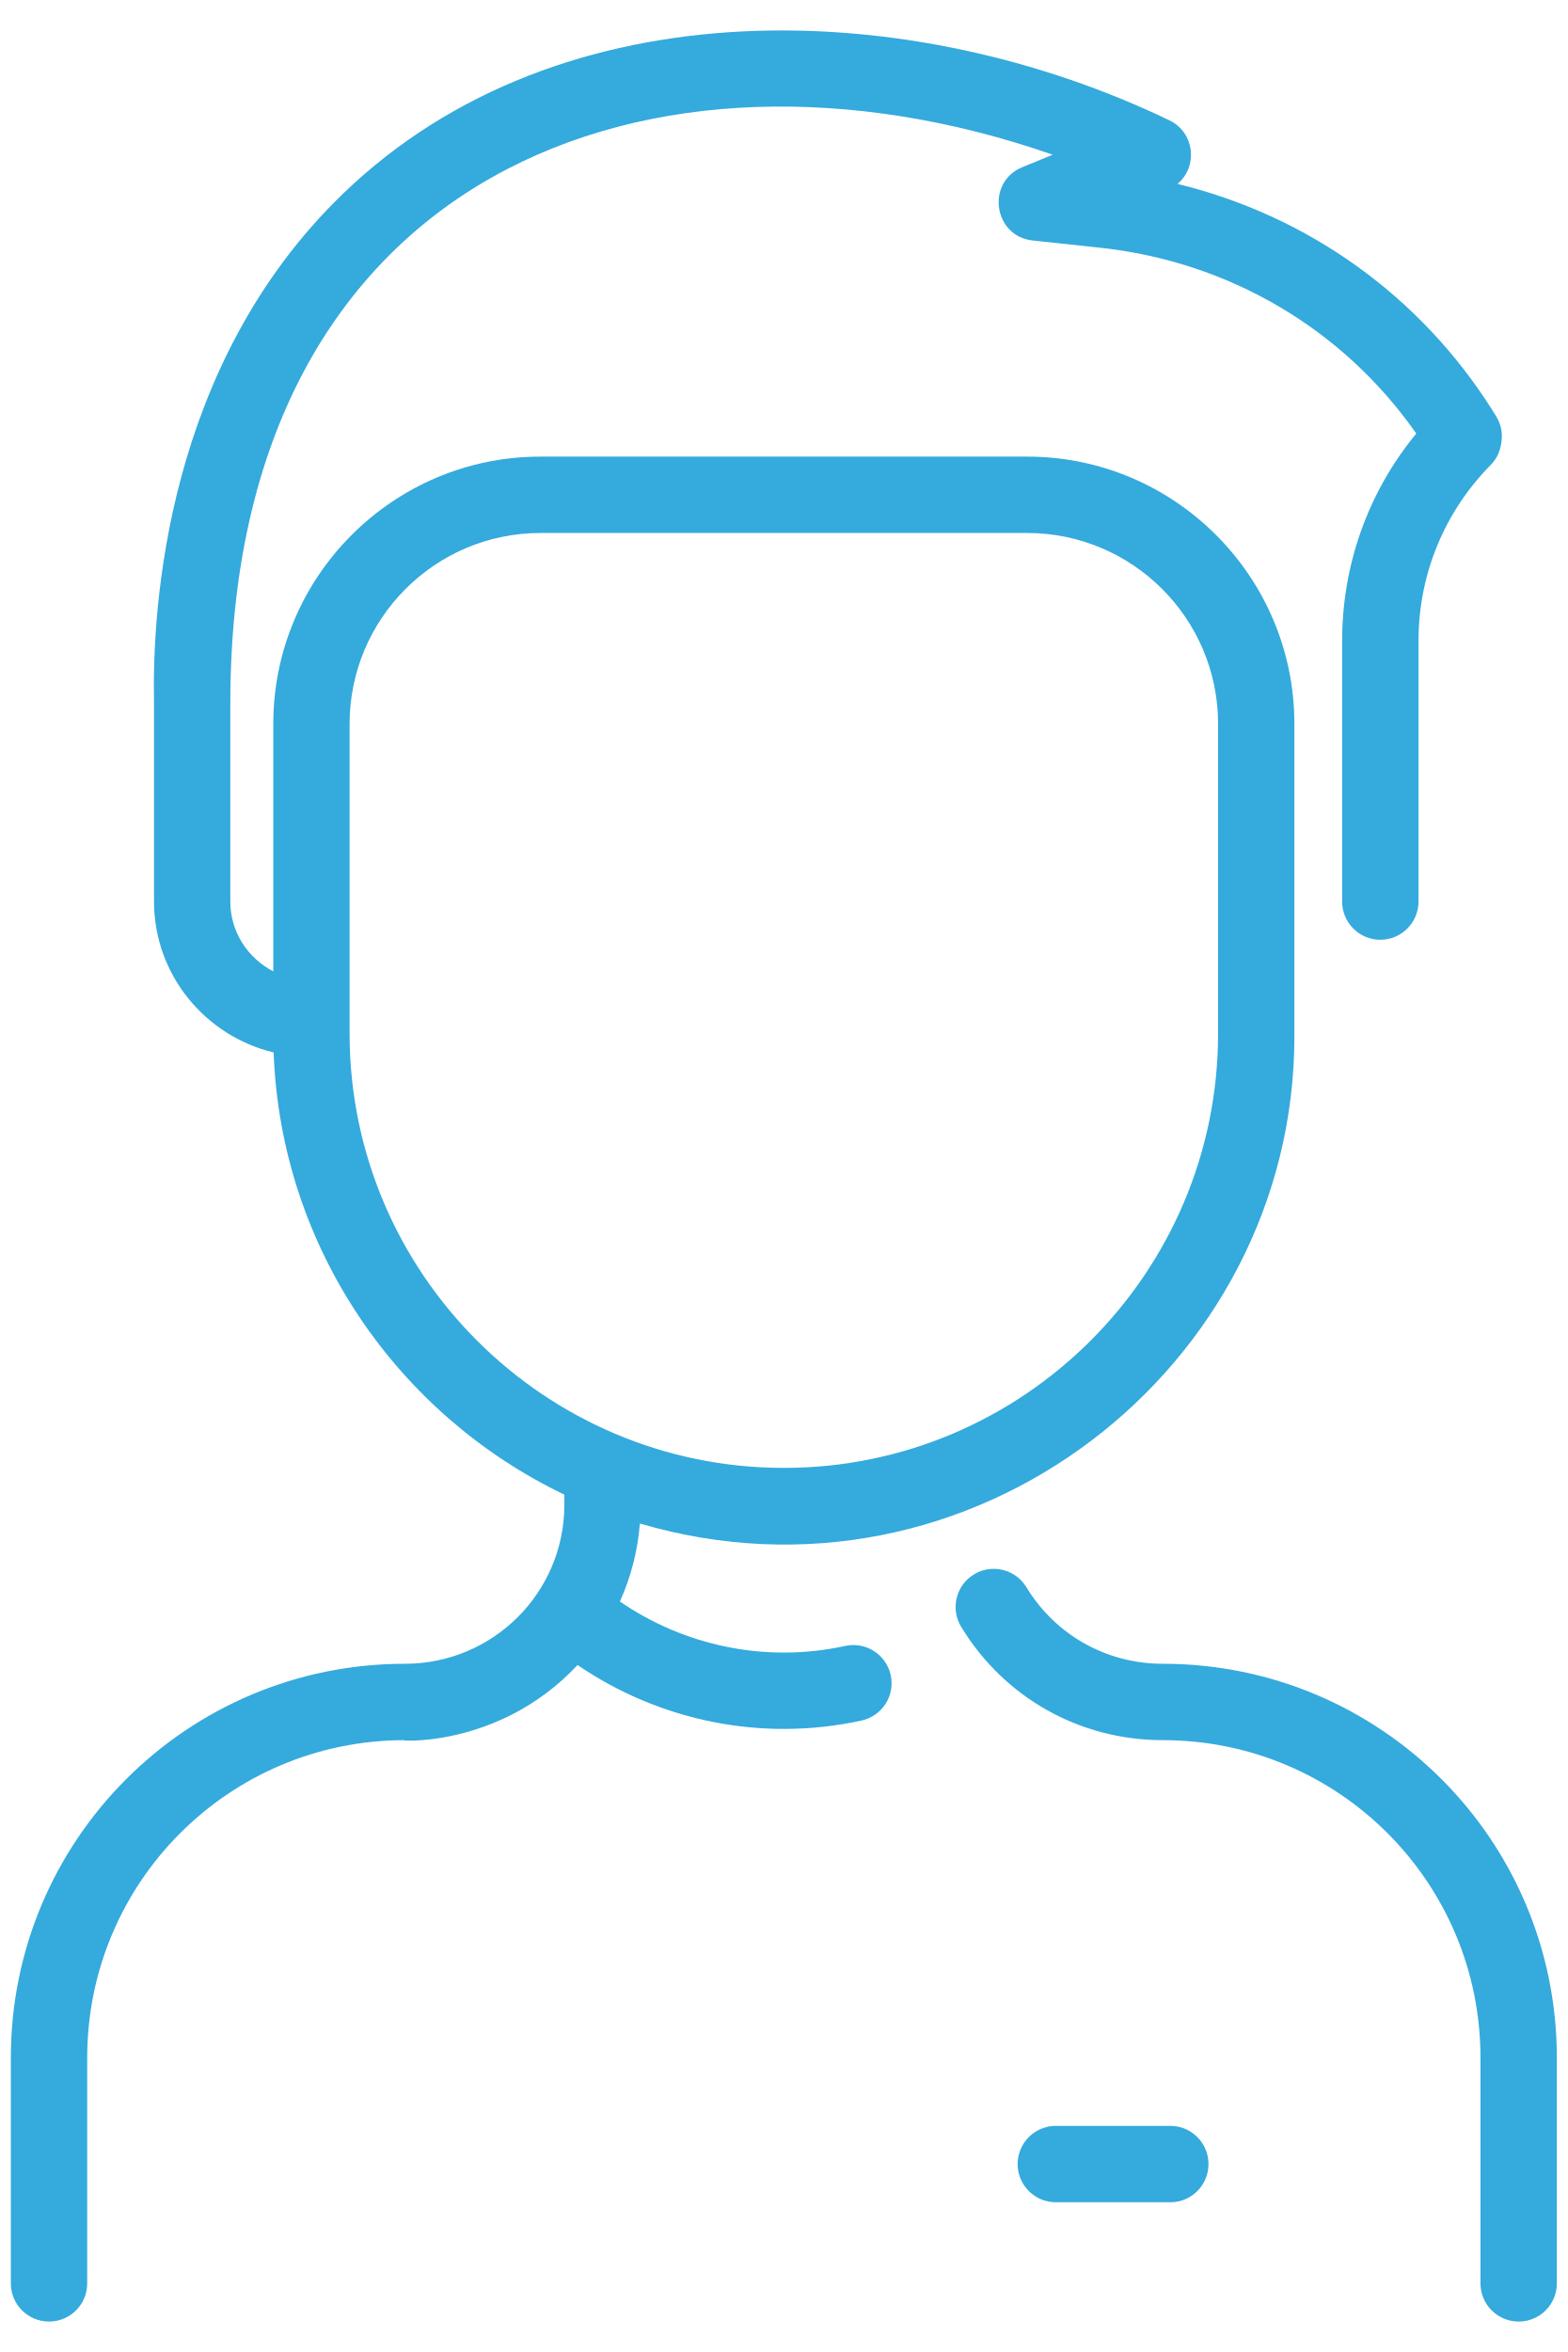
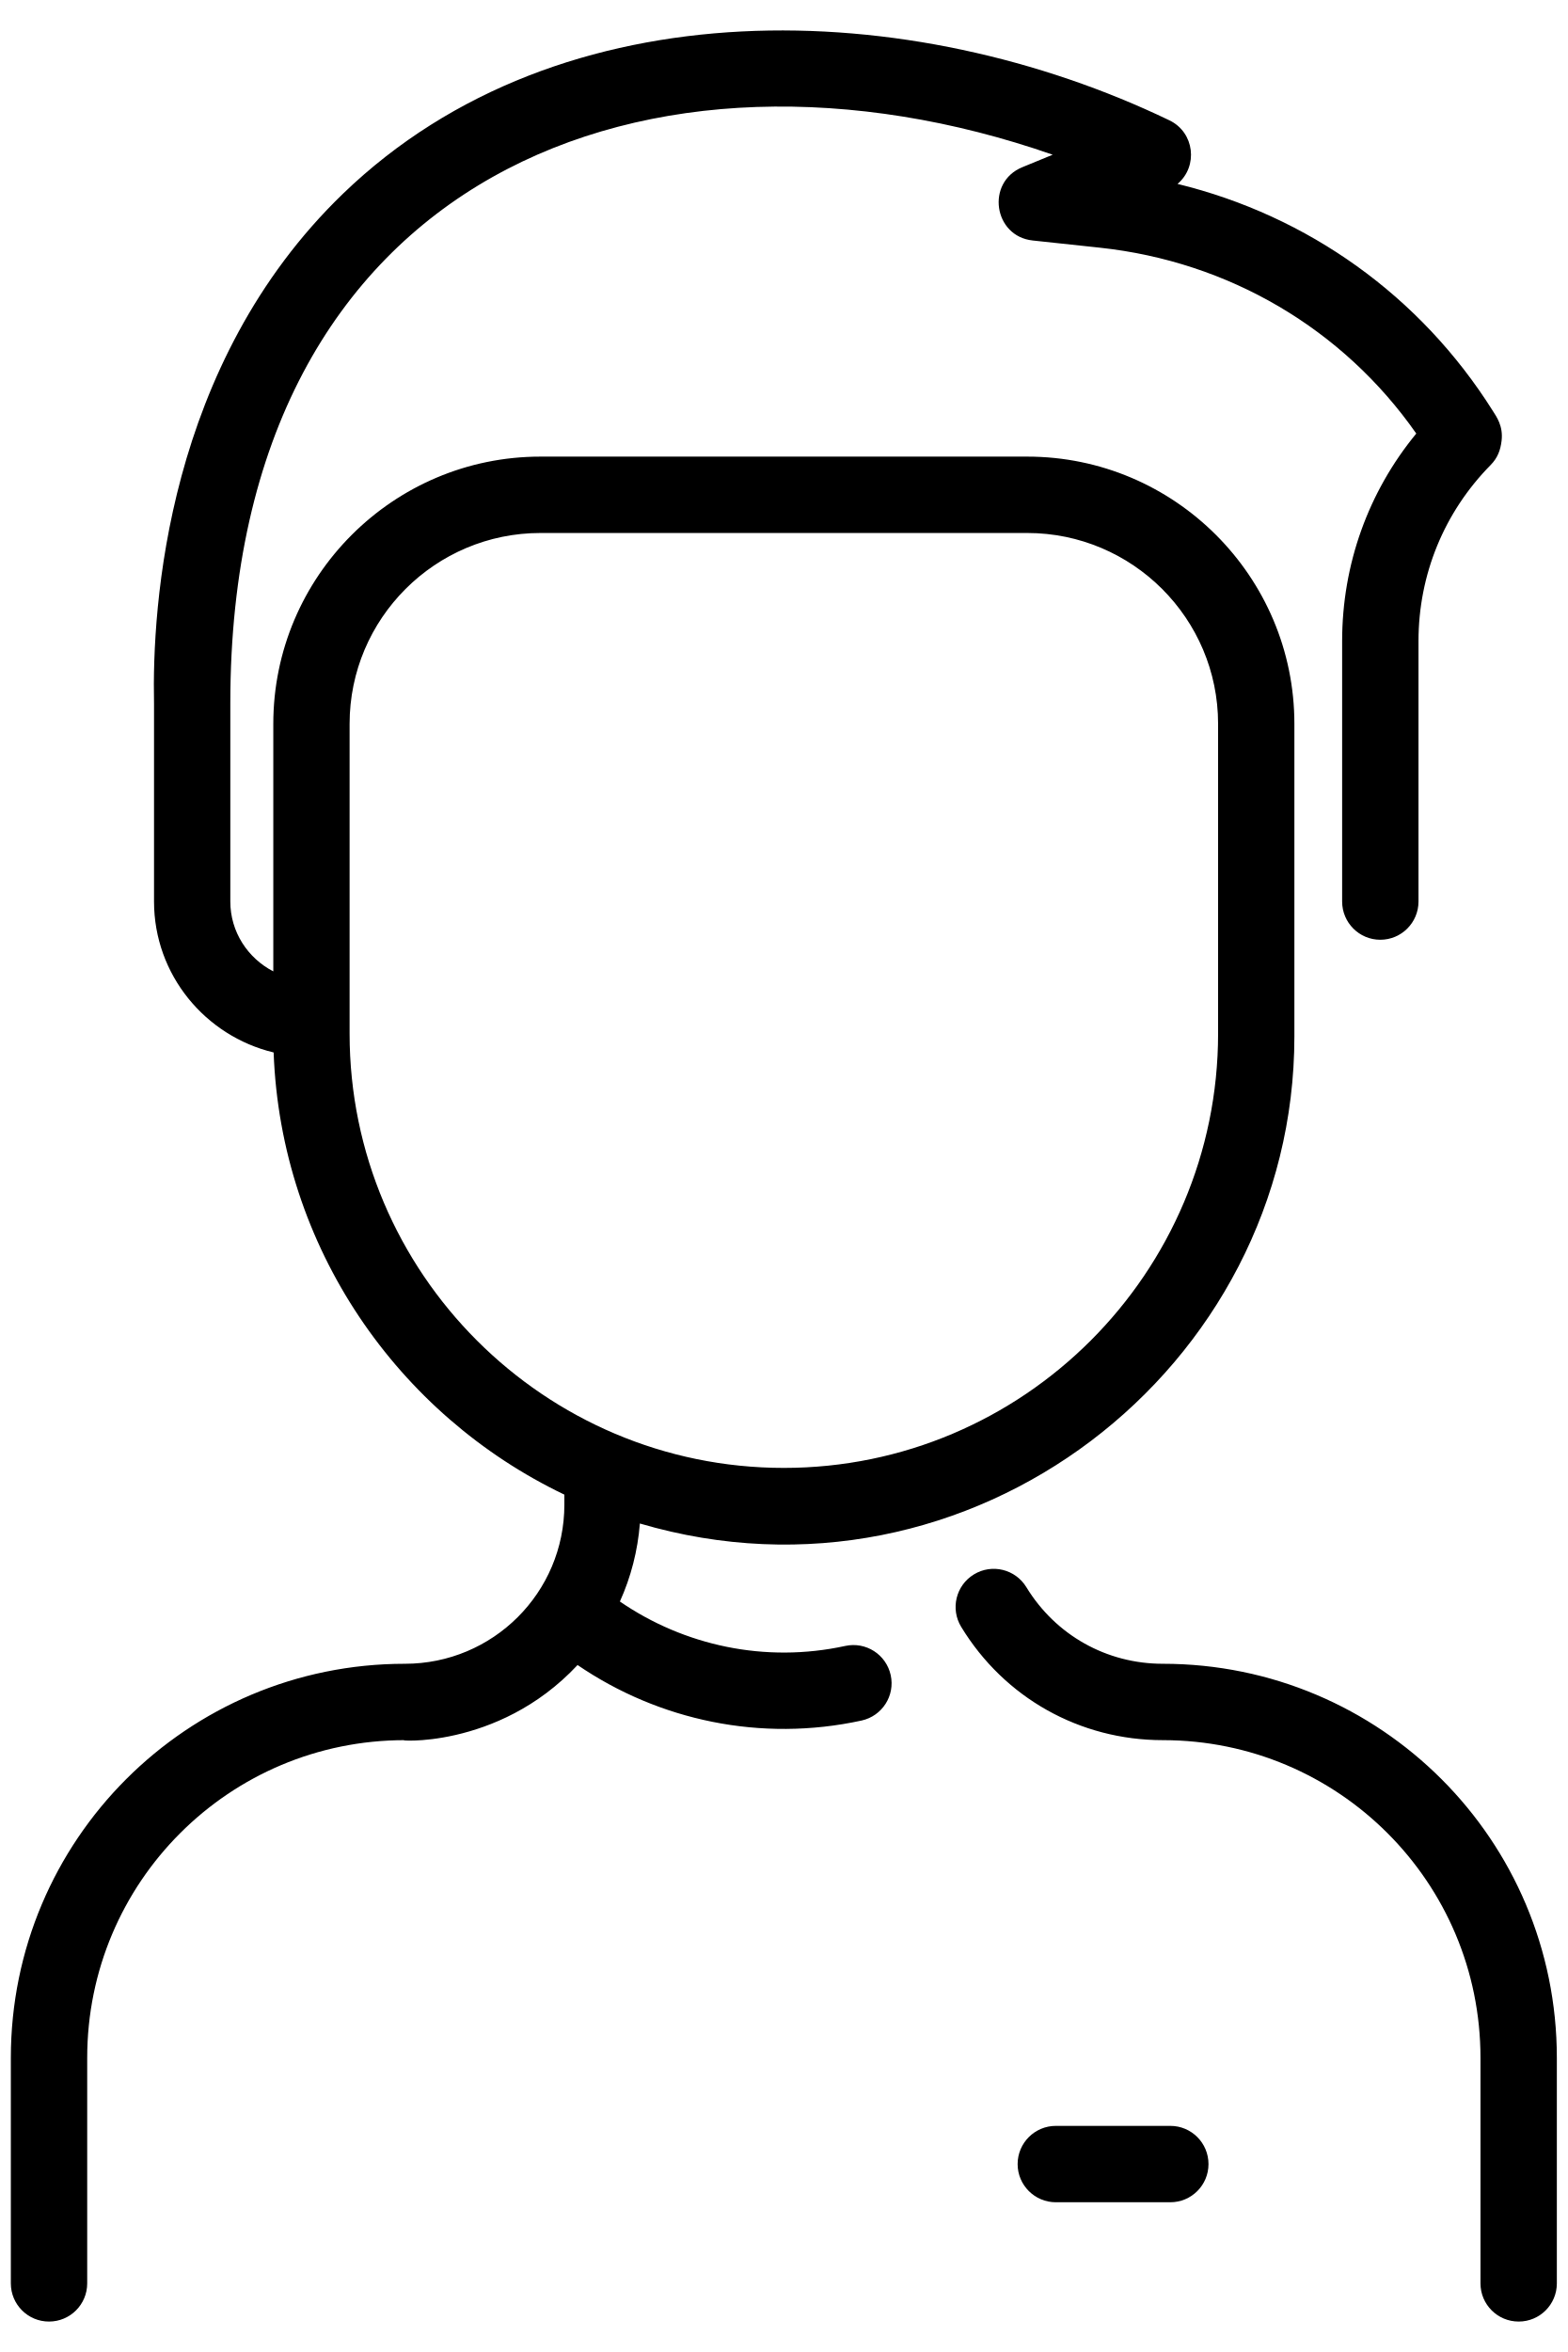
- <svg xmlns="http://www.w3.org/2000/svg" width="24" height="36" viewBox="0 0 24 36" fill="none">
-   <path d="M23.834 31.498V34.95C23.834 35.273 23.572 35.534 23.25 35.534C22.927 35.534 22.665 35.273 22.665 34.95V31.498C22.665 28.81 20.49 26.635 17.802 26.635C16.53 26.635 15.376 25.987 14.715 24.901C14.547 24.626 14.634 24.266 14.91 24.098C15.186 23.93 15.545 24.018 15.713 24.294C16.161 25.028 16.941 25.466 17.802 25.466C21.136 25.466 23.834 28.164 23.834 31.498ZM13.636 25.64C13.705 25.955 13.505 26.266 13.189 26.335C11.651 26.67 10.087 26.335 8.842 25.485C7.609 26.806 5.98 26.635 6.198 26.635C3.51 26.635 1.335 28.81 1.335 31.498V34.95C1.335 35.273 1.073 35.534 0.75 35.534C0.428 35.534 0.166 35.273 0.166 34.95V31.498C0.166 28.164 2.864 25.466 6.198 25.466C7.546 25.466 8.64 24.379 8.64 23.03V22.877C6.089 21.657 4.299 19.094 4.189 16.109C3.14 15.857 2.358 14.917 2.358 13.799V10.77C2.326 9.287 2.546 5.572 5.254 2.962C8.598 -0.261 13.96 -0.056 17.903 1.842C18.288 2.027 18.346 2.546 18.027 2.815C20.024 3.302 21.747 4.53 22.853 6.288C22.91 6.378 23.015 6.52 22.988 6.747C22.971 6.888 22.929 7.007 22.82 7.118C22.108 7.84 21.716 8.797 21.716 9.813V13.799C21.716 14.122 21.454 14.384 21.131 14.384C20.809 14.384 20.547 14.122 20.547 13.799V9.813C20.547 8.641 20.947 7.529 21.682 6.636C20.562 5.034 18.814 4.003 16.837 3.791L15.81 3.681C15.209 3.617 15.091 2.79 15.649 2.56L16.116 2.368C10.032 0.247 3.526 2.603 3.526 10.763V13.799C3.526 14.263 3.793 14.666 4.184 14.868V11.08C4.184 8.824 6.019 6.989 8.274 6.989H15.726C17.981 6.989 19.816 8.824 19.816 11.079V15.864C19.816 20.947 14.85 24.807 9.796 23.319C9.763 23.736 9.659 24.139 9.49 24.513C10.473 25.188 11.715 25.46 12.94 25.193C13.256 25.124 13.567 25.324 13.636 25.64ZM12 22.468C15.665 22.468 18.648 19.485 18.648 15.82V11.079C18.648 9.468 17.337 8.158 15.726 8.158H8.274C6.663 8.158 5.352 9.468 5.352 11.08V15.82C5.352 19.485 8.335 22.468 12 22.468ZM17.917 32.539H16.164C15.841 32.539 15.579 32.801 15.579 33.124C15.579 33.446 15.841 33.708 16.164 33.708H17.917C18.24 33.708 18.501 33.446 18.501 33.124C18.501 32.801 18.24 32.539 17.917 32.539Z" fill="#34AADD" />
+ <svg xmlns="http://www.w3.org/2000/svg" width="24" height="36" viewBox="0 0 24 36">
+   <path d="M23.834 31.498V34.95C23.834 35.273 23.572 35.534 23.25 35.534C22.927 35.534 22.665 35.273 22.665 34.95V31.498C22.665 28.81 20.49 26.635 17.802 26.635C16.53 26.635 15.376 25.987 14.715 24.901C14.547 24.626 14.634 24.266 14.91 24.098C15.186 23.93 15.545 24.018 15.713 24.294C16.161 25.028 16.941 25.466 17.802 25.466C21.136 25.466 23.834 28.164 23.834 31.498ZM13.636 25.64C13.705 25.955 13.505 26.266 13.189 26.335C11.651 26.67 10.087 26.335 8.842 25.485C7.609 26.806 5.98 26.635 6.198 26.635C3.51 26.635 1.335 28.81 1.335 31.498V34.95C1.335 35.273 1.073 35.534 0.75 35.534C0.428 35.534 0.166 35.273 0.166 34.95V31.498C0.166 28.164 2.864 25.466 6.198 25.466C7.546 25.466 8.64 24.379 8.64 23.03V22.877C6.089 21.657 4.299 19.094 4.189 16.109C3.14 15.857 2.358 14.917 2.358 13.799V10.77C2.326 9.287 2.546 5.572 5.254 2.962C8.598 -0.261 13.96 -0.056 17.903 1.842C18.288 2.027 18.346 2.546 18.027 2.815C20.024 3.302 21.747 4.53 22.853 6.288C22.91 6.378 23.015 6.52 22.988 6.747C22.971 6.888 22.929 7.007 22.82 7.118C22.108 7.84 21.716 8.797 21.716 9.813V13.799C21.716 14.122 21.454 14.384 21.131 14.384C20.809 14.384 20.547 14.122 20.547 13.799V9.813C20.547 8.641 20.947 7.529 21.682 6.636C20.562 5.034 18.814 4.003 16.837 3.791L15.81 3.681C15.209 3.617 15.091 2.79 15.649 2.56L16.116 2.368C10.032 0.247 3.526 2.603 3.526 10.763V13.799C3.526 14.263 3.793 14.666 4.184 14.868V11.08C4.184 8.824 6.019 6.989 8.274 6.989H15.726C17.981 6.989 19.816 8.824 19.816 11.079V15.864C19.816 20.947 14.85 24.807 9.796 23.319C9.763 23.736 9.659 24.139 9.49 24.513C10.473 25.188 11.715 25.46 12.94 25.193C13.256 25.124 13.567 25.324 13.636 25.64ZM12 22.468C15.665 22.468 18.648 19.485 18.648 15.82V11.079C18.648 9.468 17.337 8.158 15.726 8.158H8.274C6.663 8.158 5.352 9.468 5.352 11.08V15.82C5.352 19.485 8.335 22.468 12 22.468ZM17.917 32.539H16.164C15.841 32.539 15.579 32.801 15.579 33.124C15.579 33.446 15.841 33.708 16.164 33.708H17.917C18.24 33.708 18.501 33.446 18.501 33.124C18.501 32.801 18.24 32.539 17.917 32.539Z" />
</svg>
